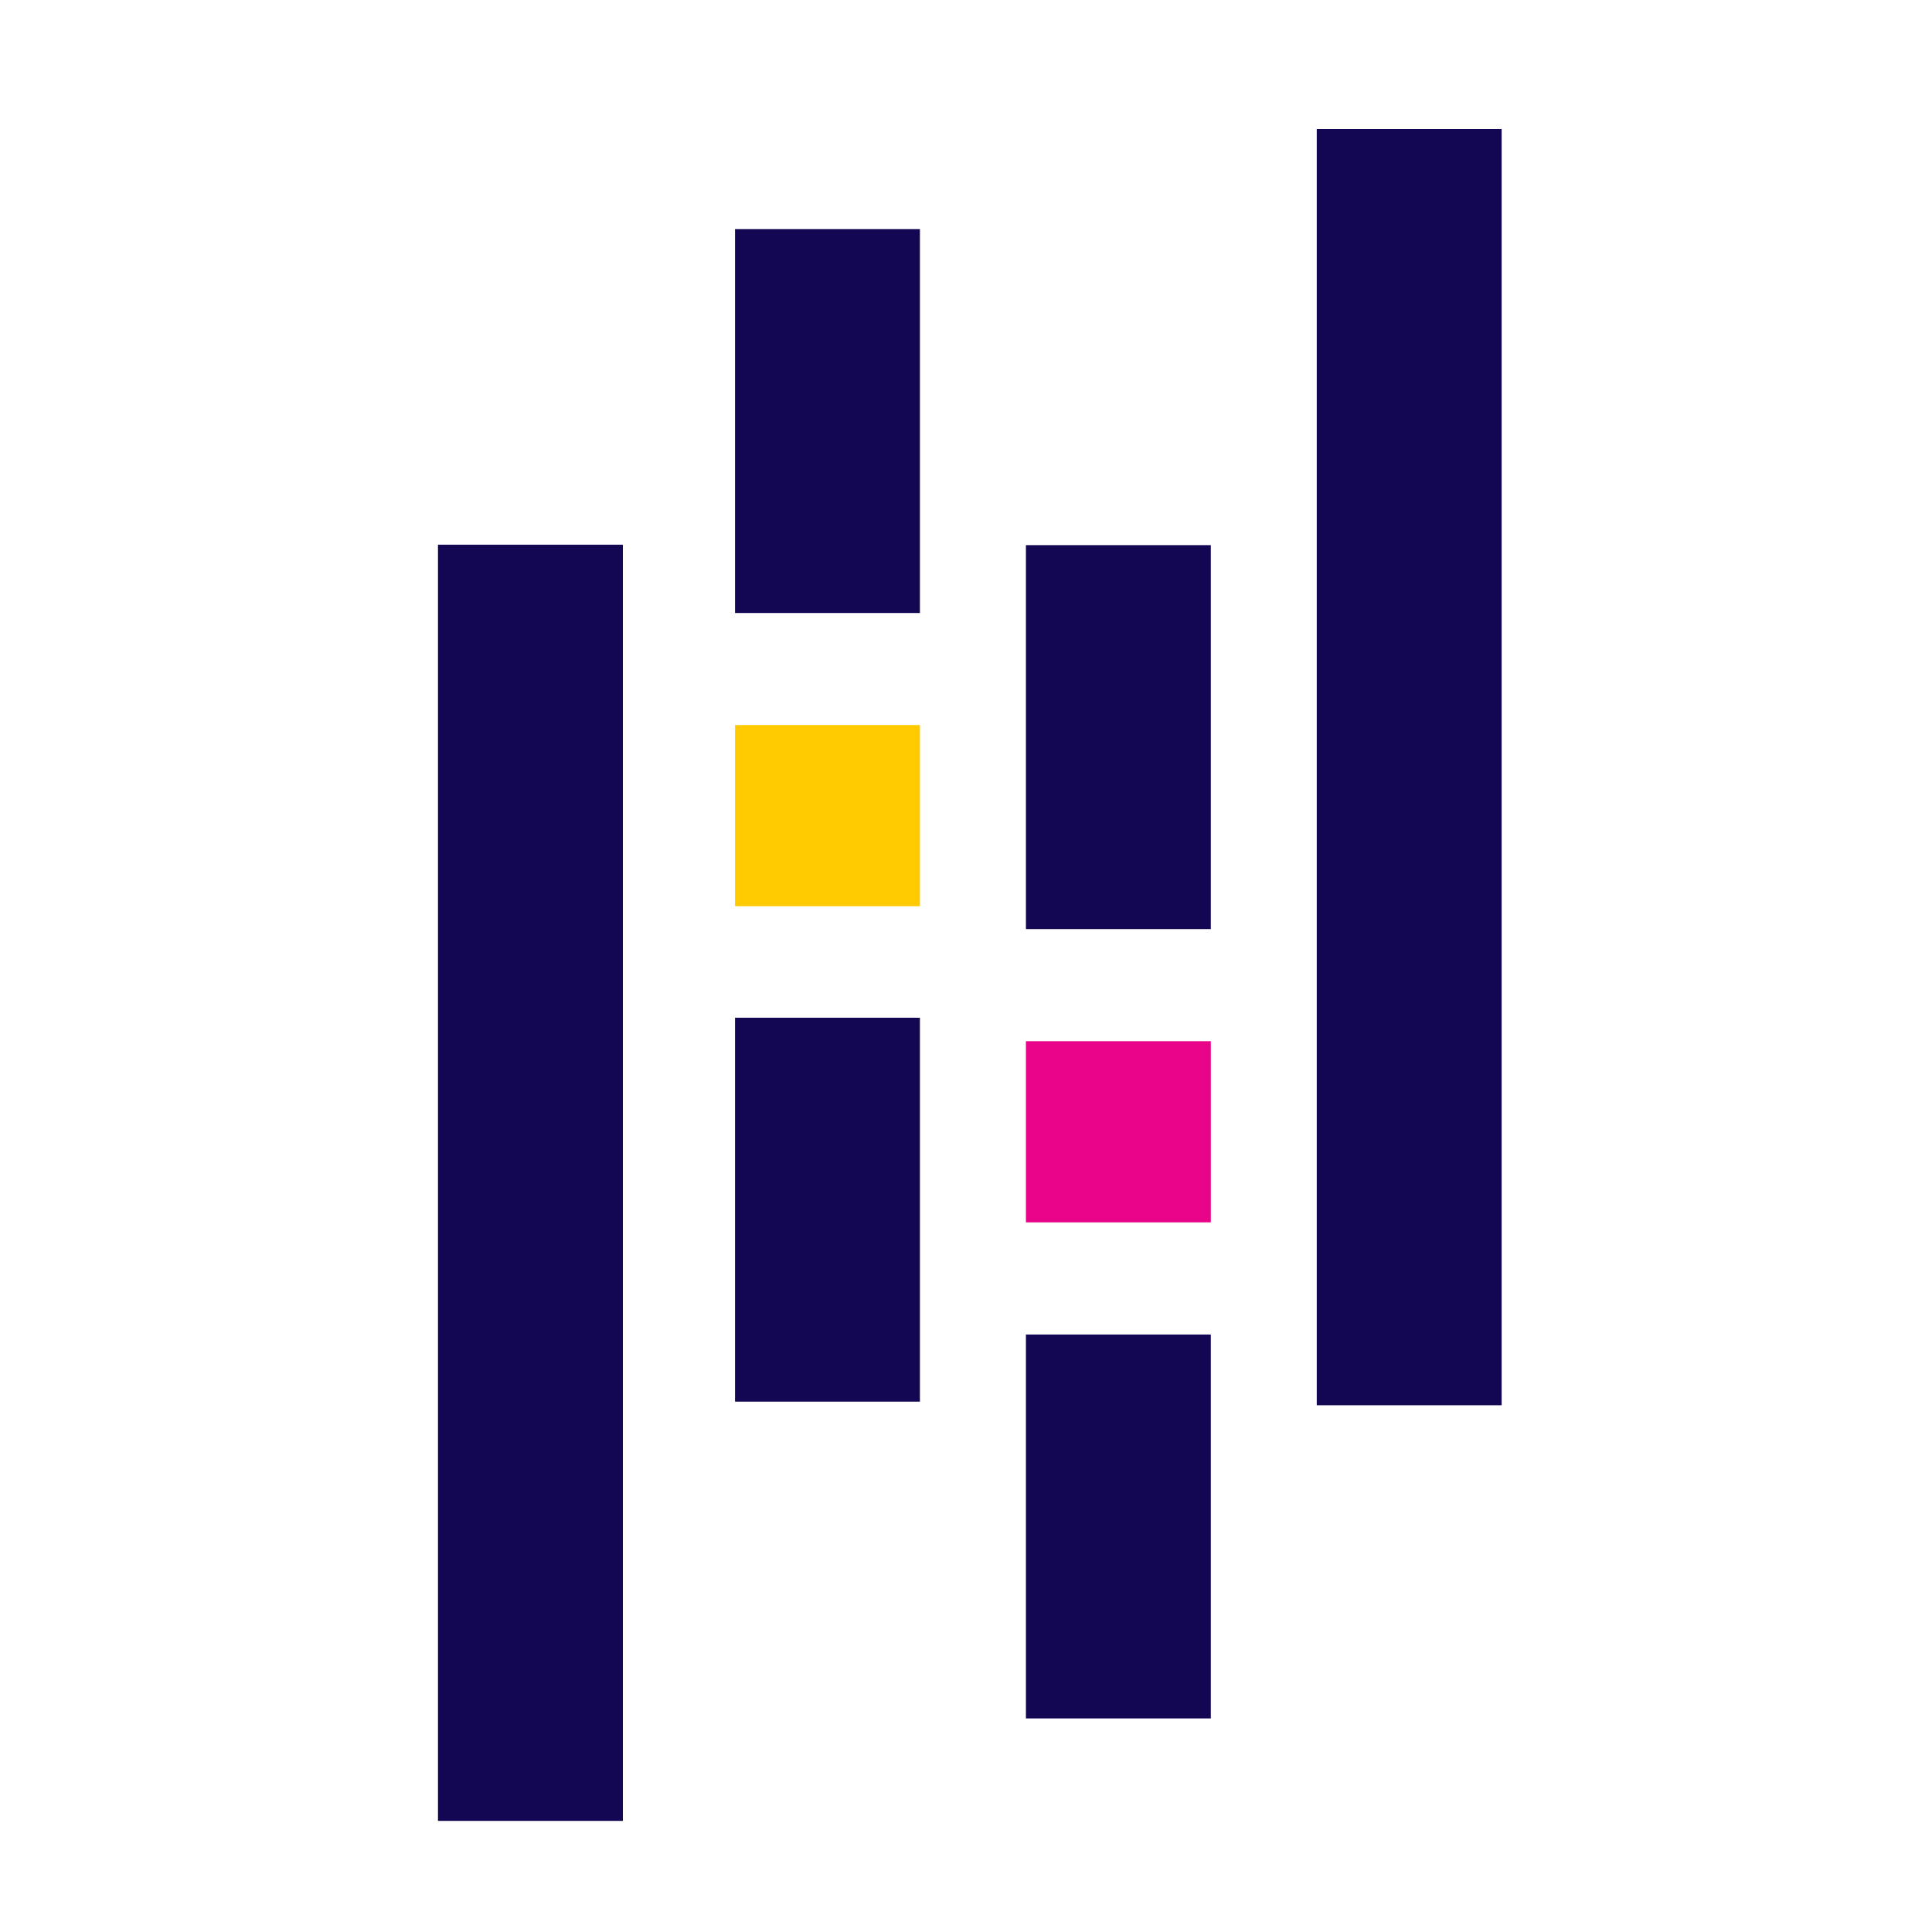
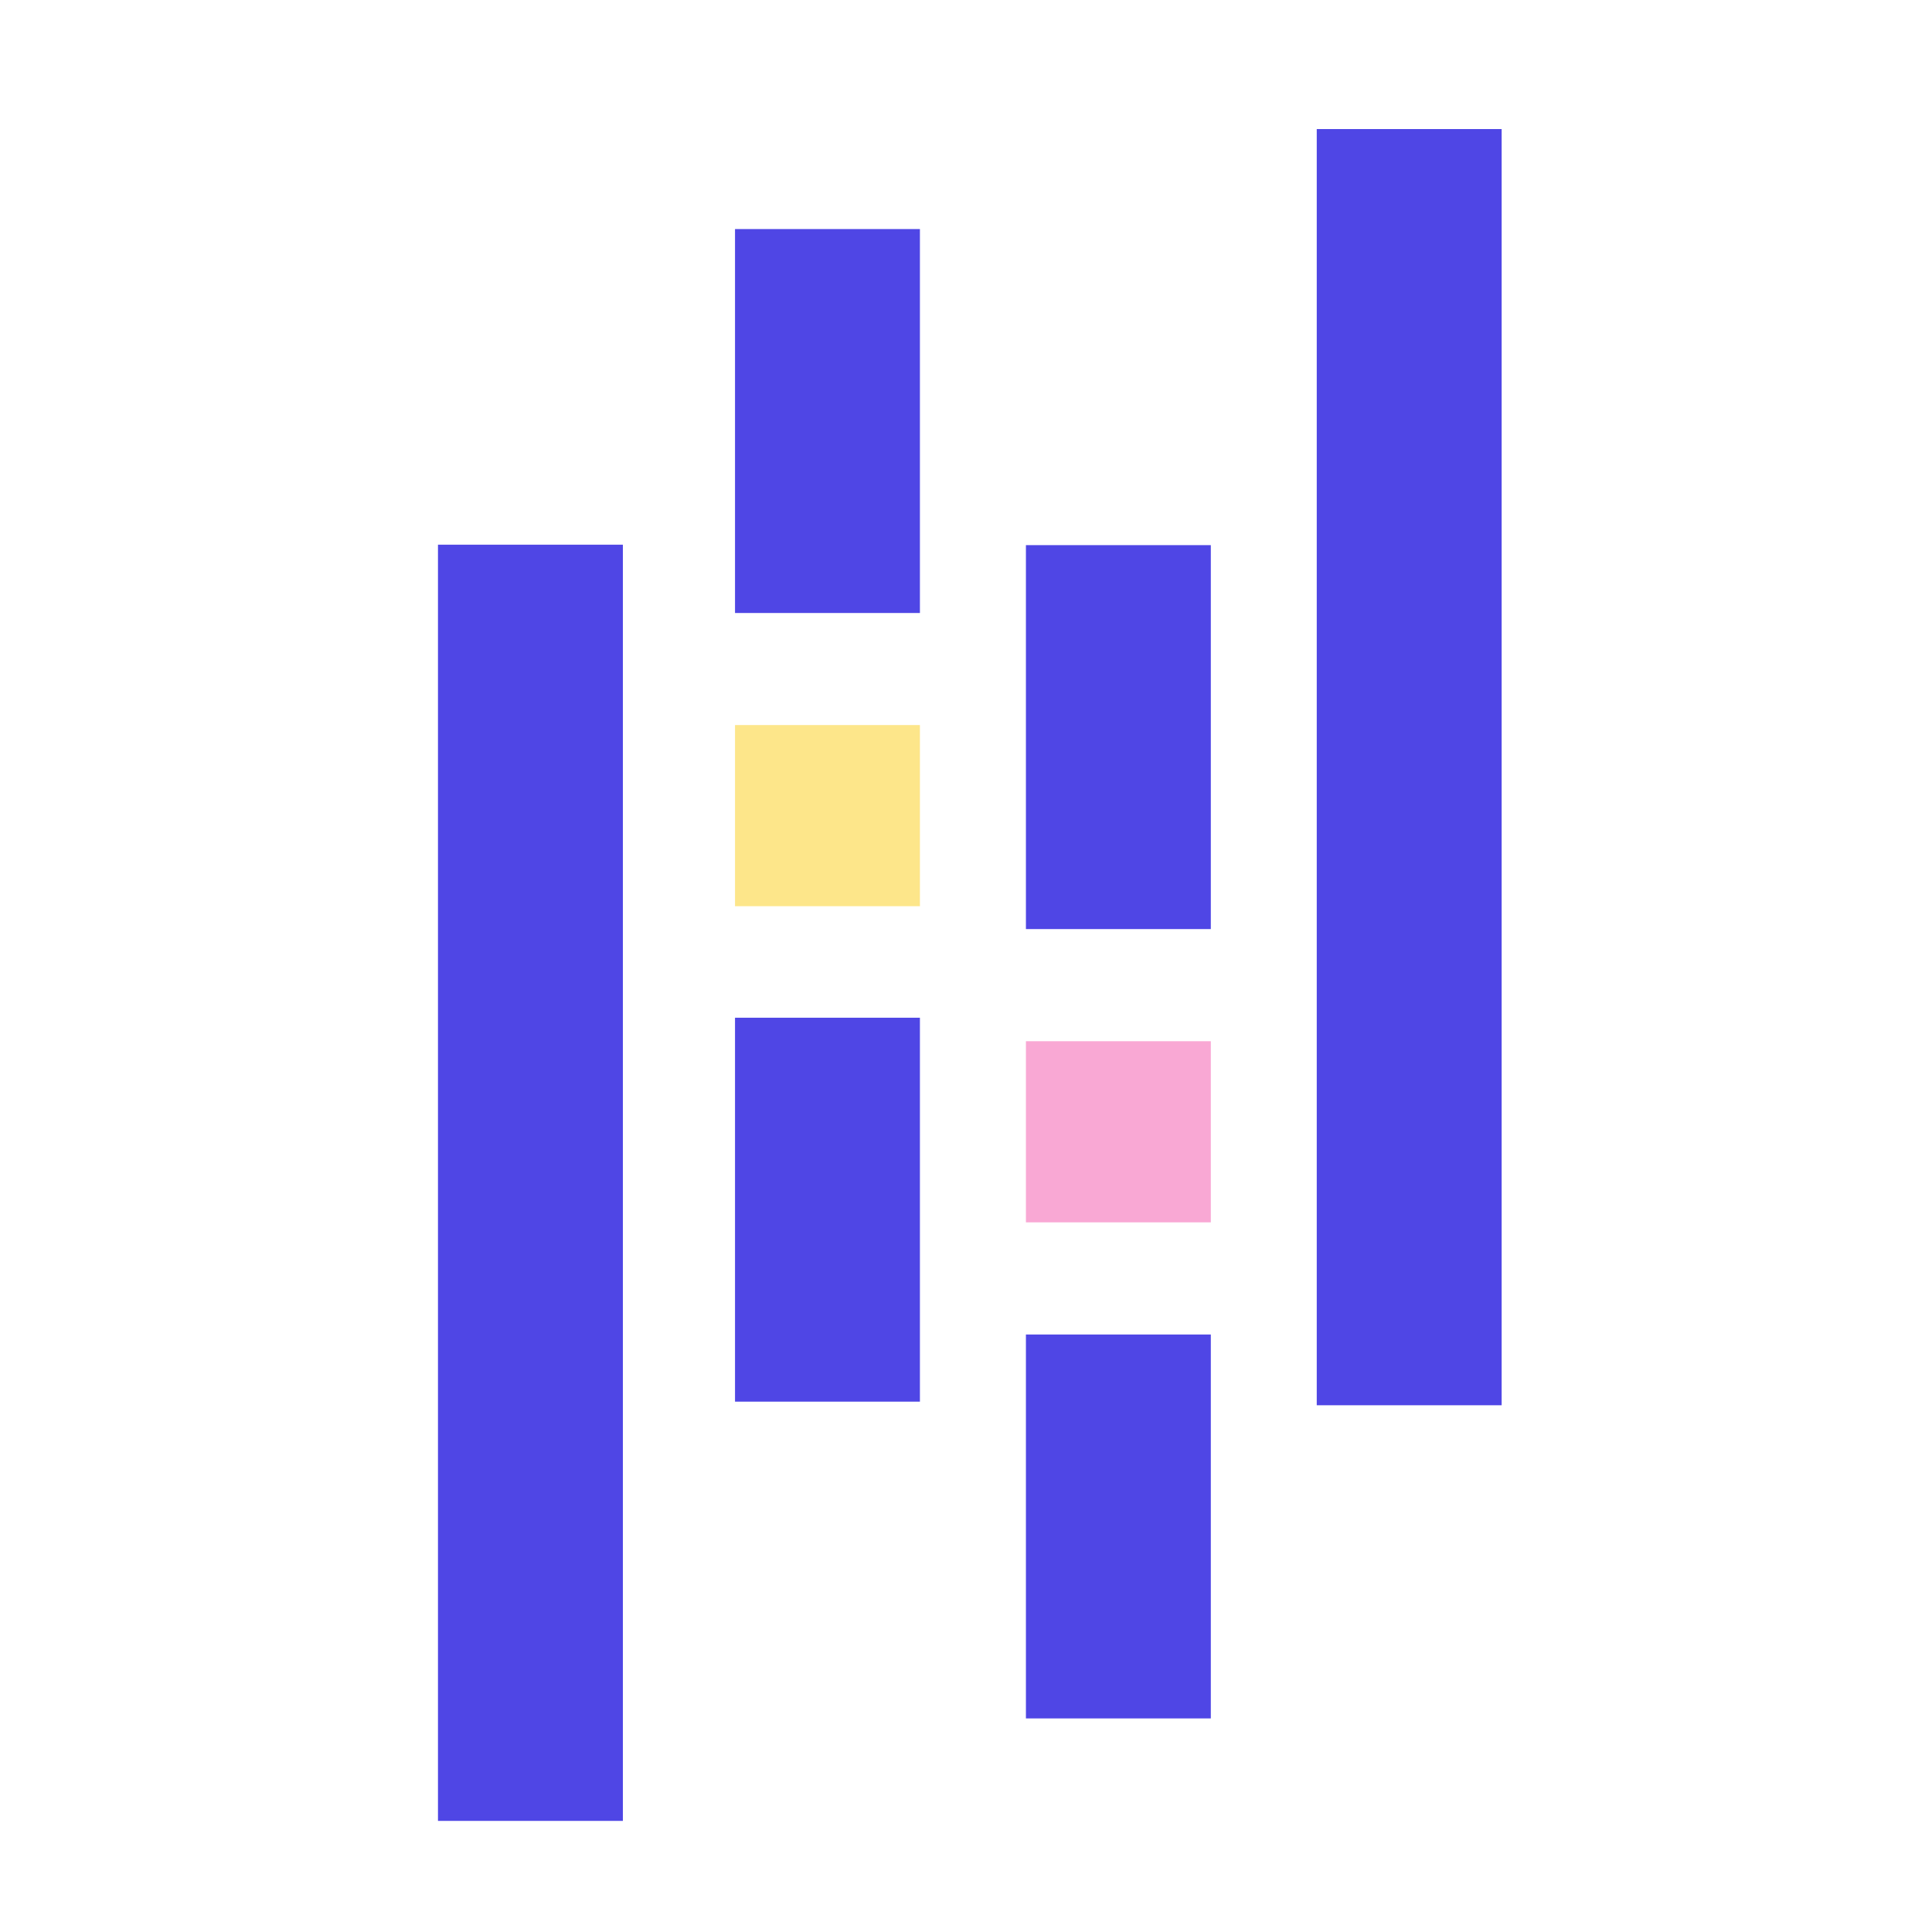
<svg xmlns="http://www.w3.org/2000/svg" viewBox="0 0 128 128">
-   <path style="-inkscape-stroke:none" d="M48.697 15.176h12.25v25.437h-12.25zm0 52.251h12.25v25.436h-12.25z" color="#000" fill="#130754" />
-   <path style="-inkscape-stroke:none" d="M48.697 48.037h12.25v12.001h-12.25z" color="#000" fill="#ffca00" />
-   <path style="-inkscape-stroke:none" d="M29.017 36.087h12.25v84.552h-12.25zM67.97 88.414h12.25v25.436H67.97zm0-52.297h12.25v25.437H67.97z" color="#000" fill="#130754" />
-   <path style="-inkscape-stroke:none" d="M67.97 68.983h12.25v12.001H67.97z" color="#000" fill="#e70488" />
-   <path style="-inkscape-stroke:none" d="M87.238 8.55h12.25v84.552h-12.25z" color="#000" fill="#130754" />
+   <path style="-inkscape-stroke:none" d="M48.697 15.176h12.25v25.437h-12.25zm0 52.251h12.25v25.436h-12.25z" color="#000" fill="#4f46e5" />
+   <path style="-inkscape-stroke:none" d="M48.697 48.037h12.25v12.001h-12.25z" color="#000" fill="#fde68a" />
+   <path style="-inkscape-stroke:none" d="M29.017 36.087h12.25v84.552h-12.25zM67.97 88.414h12.25v25.436H67.97zm0-52.297h12.25v25.437H67.97z" color="#000" fill="#4f46e5" />
+   <path style="-inkscape-stroke:none" d="M67.97 68.983h12.25v12.001H67.97z" color="#000" fill="#f9a8d4" />
+   <path style="-inkscape-stroke:none" d="M87.238 8.55h12.25v84.552h-12.25z" color="#000" fill="#4f46e5" />
</svg>
